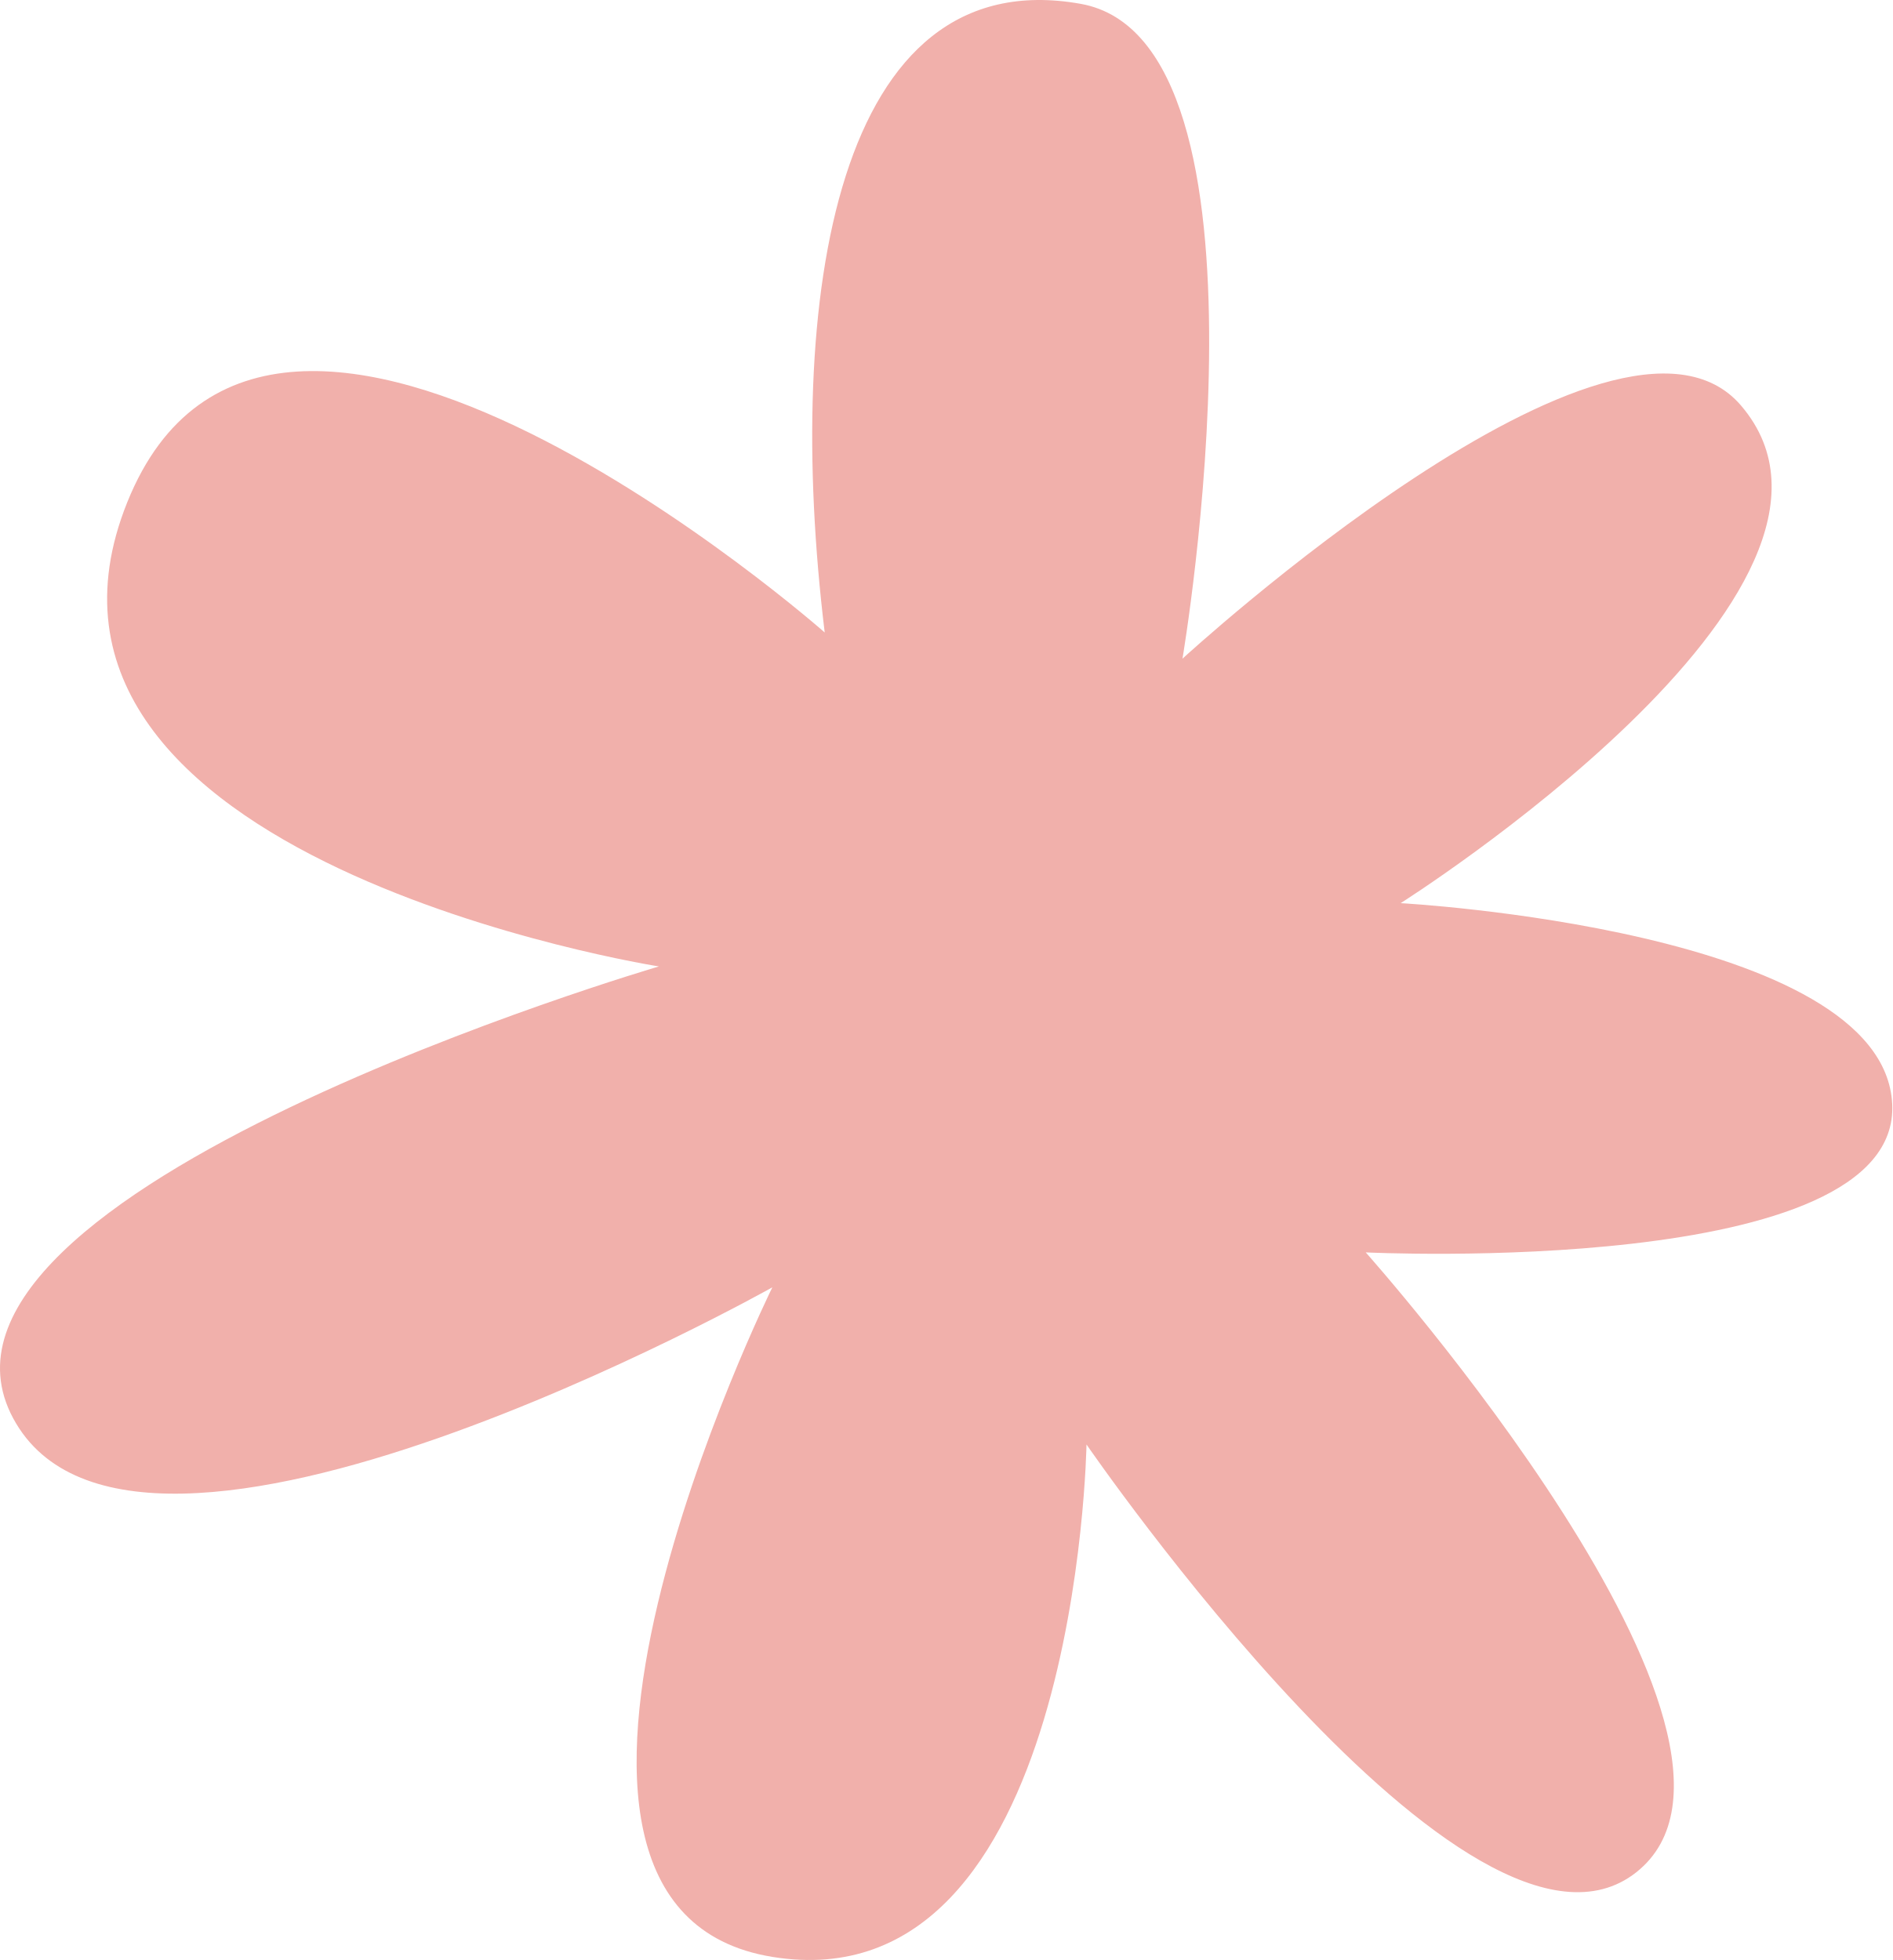
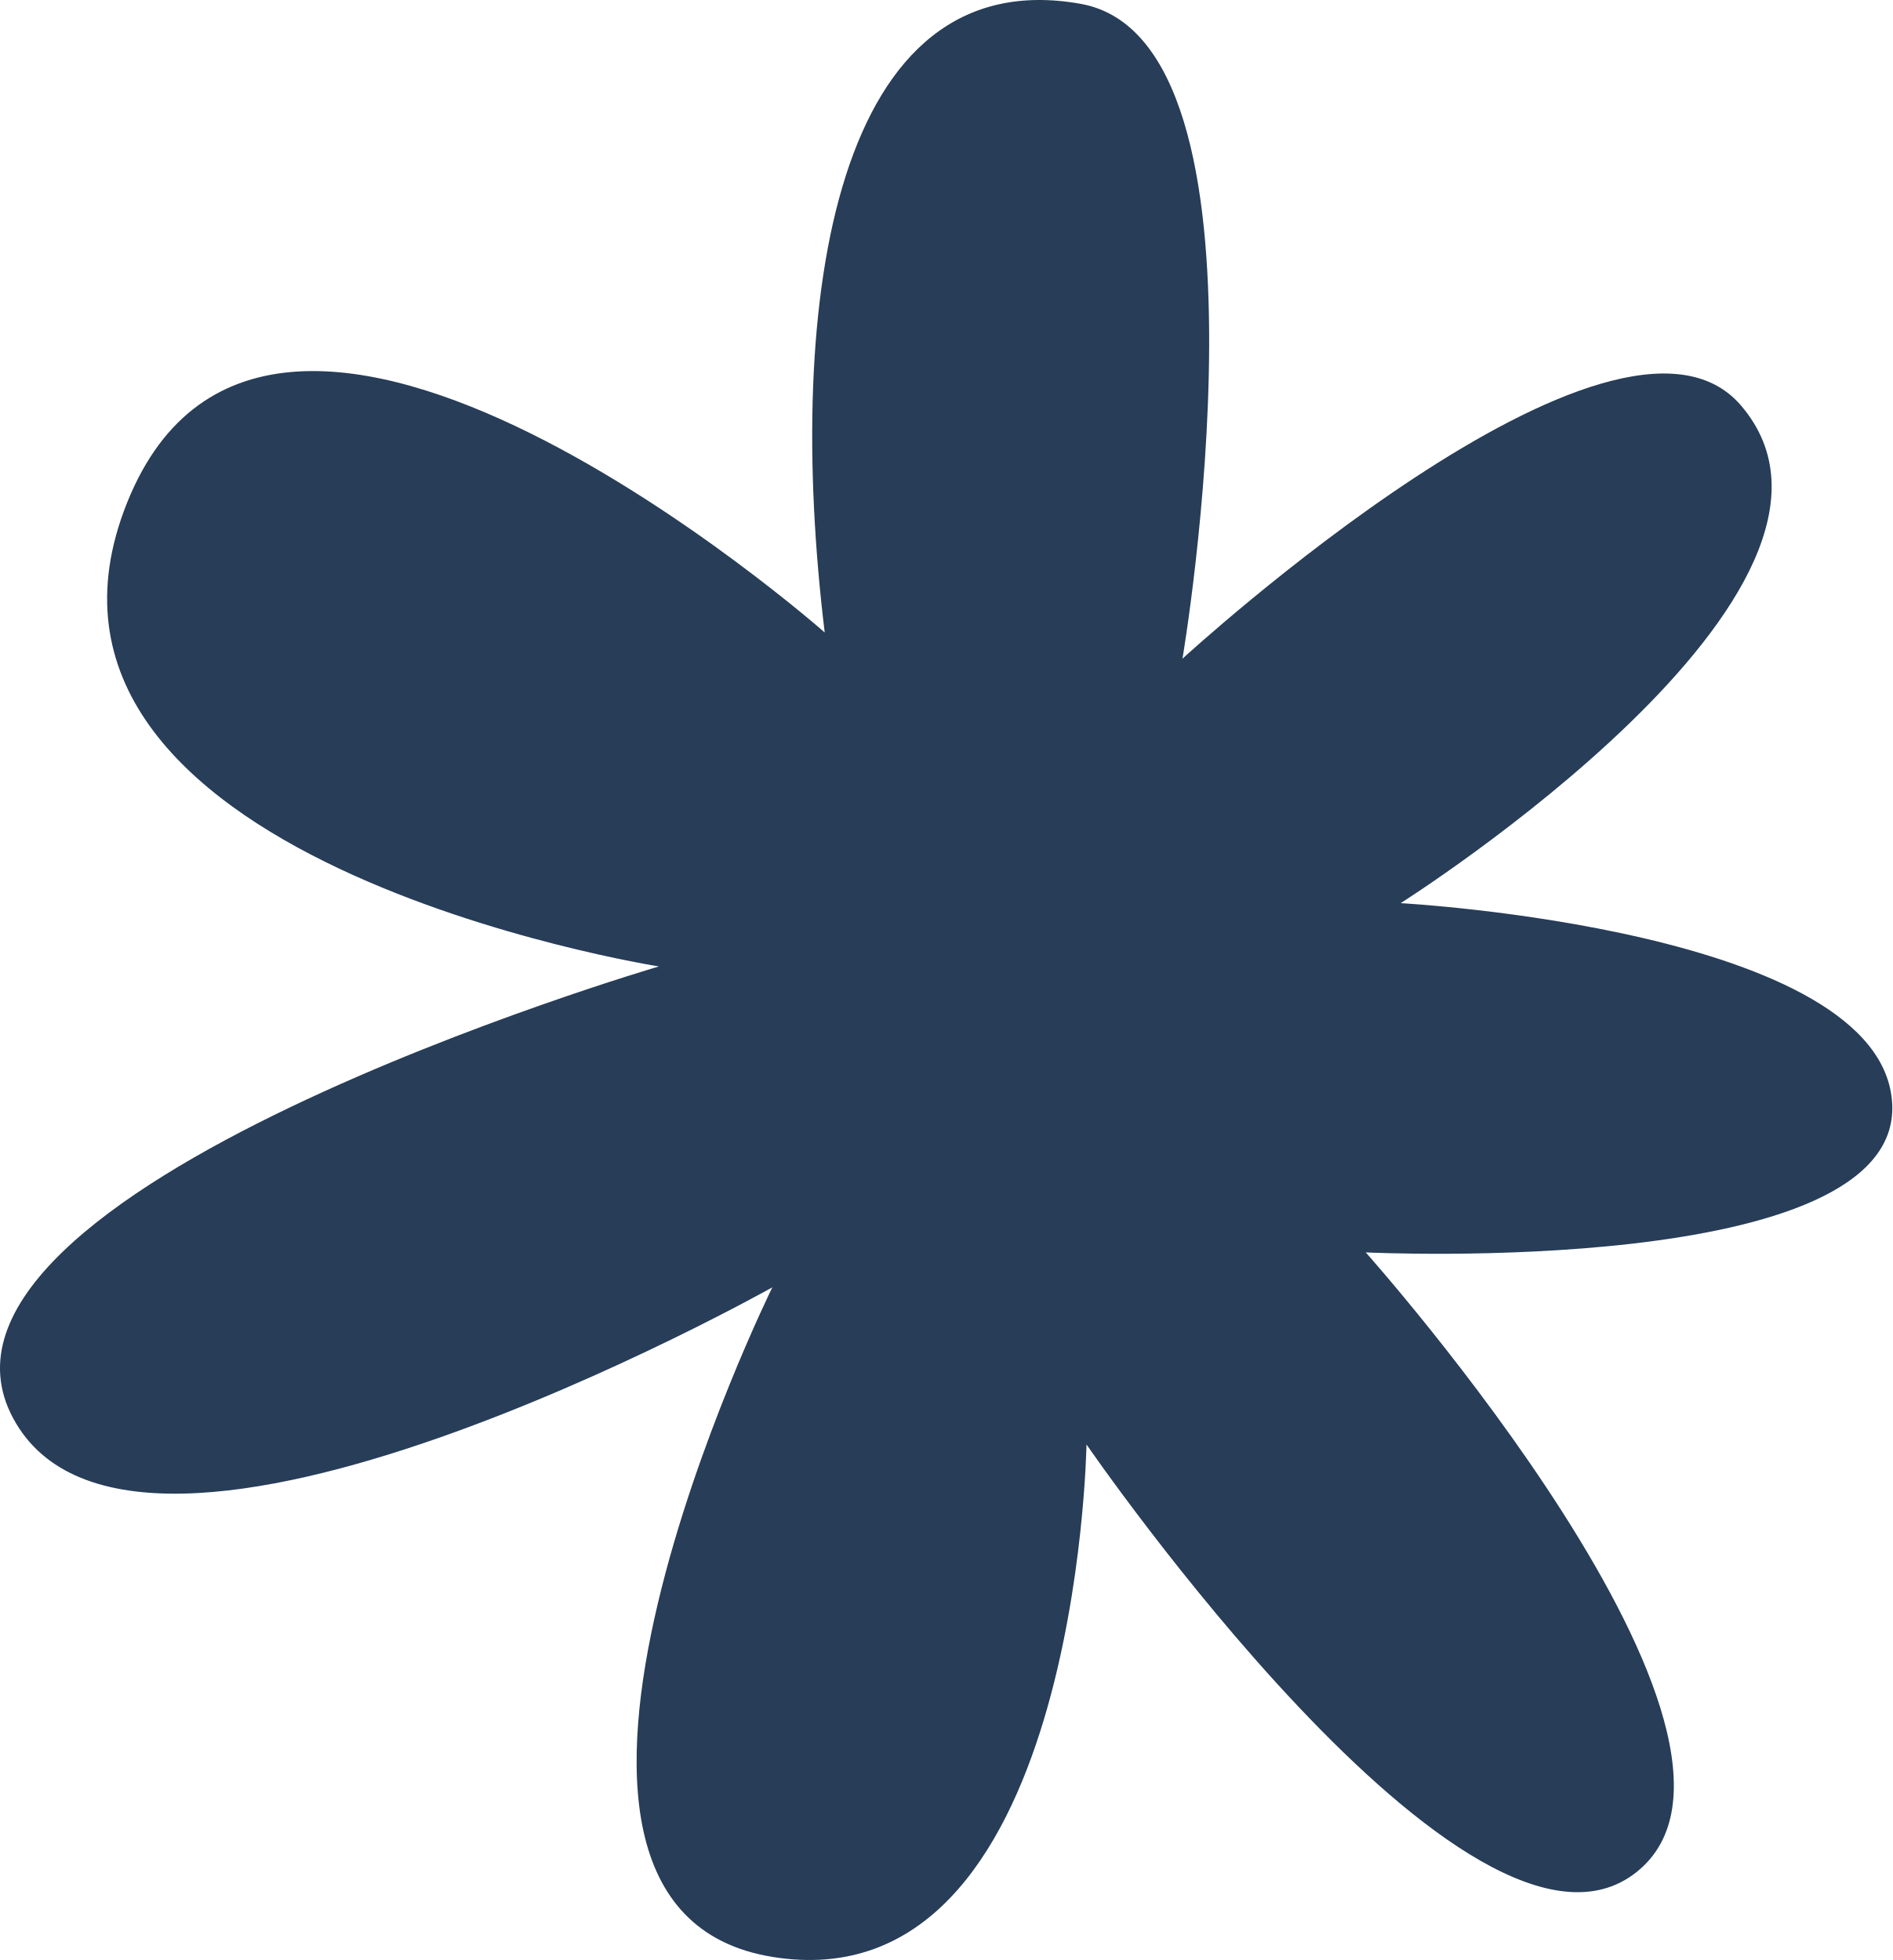
<svg xmlns="http://www.w3.org/2000/svg" width="500" height="518" viewBox="0 0 500 518" fill="none">
-   <path d="M217.91 167.156C207.129 78.365 220.982 -10.524 285.542 1.014C340.205 10.783 312.443 174.079 312.443 174.079C312.443 174.079 427.065 68.697 460.009 107.16C501.512 155.618 370.086 238.69 370.086 238.69C370.086 238.69 497.666 245.611 499.972 291.763C502.278 337.913 360.863 330.991 360.863 330.991C360.863 330.991 476.148 460.211 432.34 494.825C388.532 529.438 287.082 381.756 287.082 381.756C287.082 381.756 284.776 530.303 204.076 517.179C123.377 504.055 204.076 340.221 204.076 340.221C204.076 340.221 35.759 434.829 3.48 374.833C-28.799 314.838 174.102 255.416 174.102 255.416C174.102 255.416 -4.437 227.343 33.628 132.734C71.693 38.126 217.91 167.156 217.91 167.156Z" fill="#F1B0AB" />
+   <path d="M217.91 167.156C207.129 78.365 220.982 -10.524 285.542 1.014C340.205 10.783 312.443 174.079 312.443 174.079C312.443 174.079 427.065 68.697 460.009 107.16C501.512 155.618 370.086 238.69 370.086 238.69C370.086 238.69 497.666 245.611 499.972 291.763C502.278 337.913 360.863 330.991 360.863 330.991C360.863 330.991 476.148 460.211 432.34 494.825C388.532 529.438 287.082 381.756 287.082 381.756C287.082 381.756 284.776 530.303 204.076 517.179C123.377 504.055 204.076 340.221 204.076 340.221C204.076 340.221 35.759 434.829 3.48 374.833C-28.799 314.838 174.102 255.416 174.102 255.416C174.102 255.416 -4.437 227.343 33.628 132.734C71.693 38.126 217.91 167.156 217.91 167.156Z" fill="#273d58" />
</svg>
